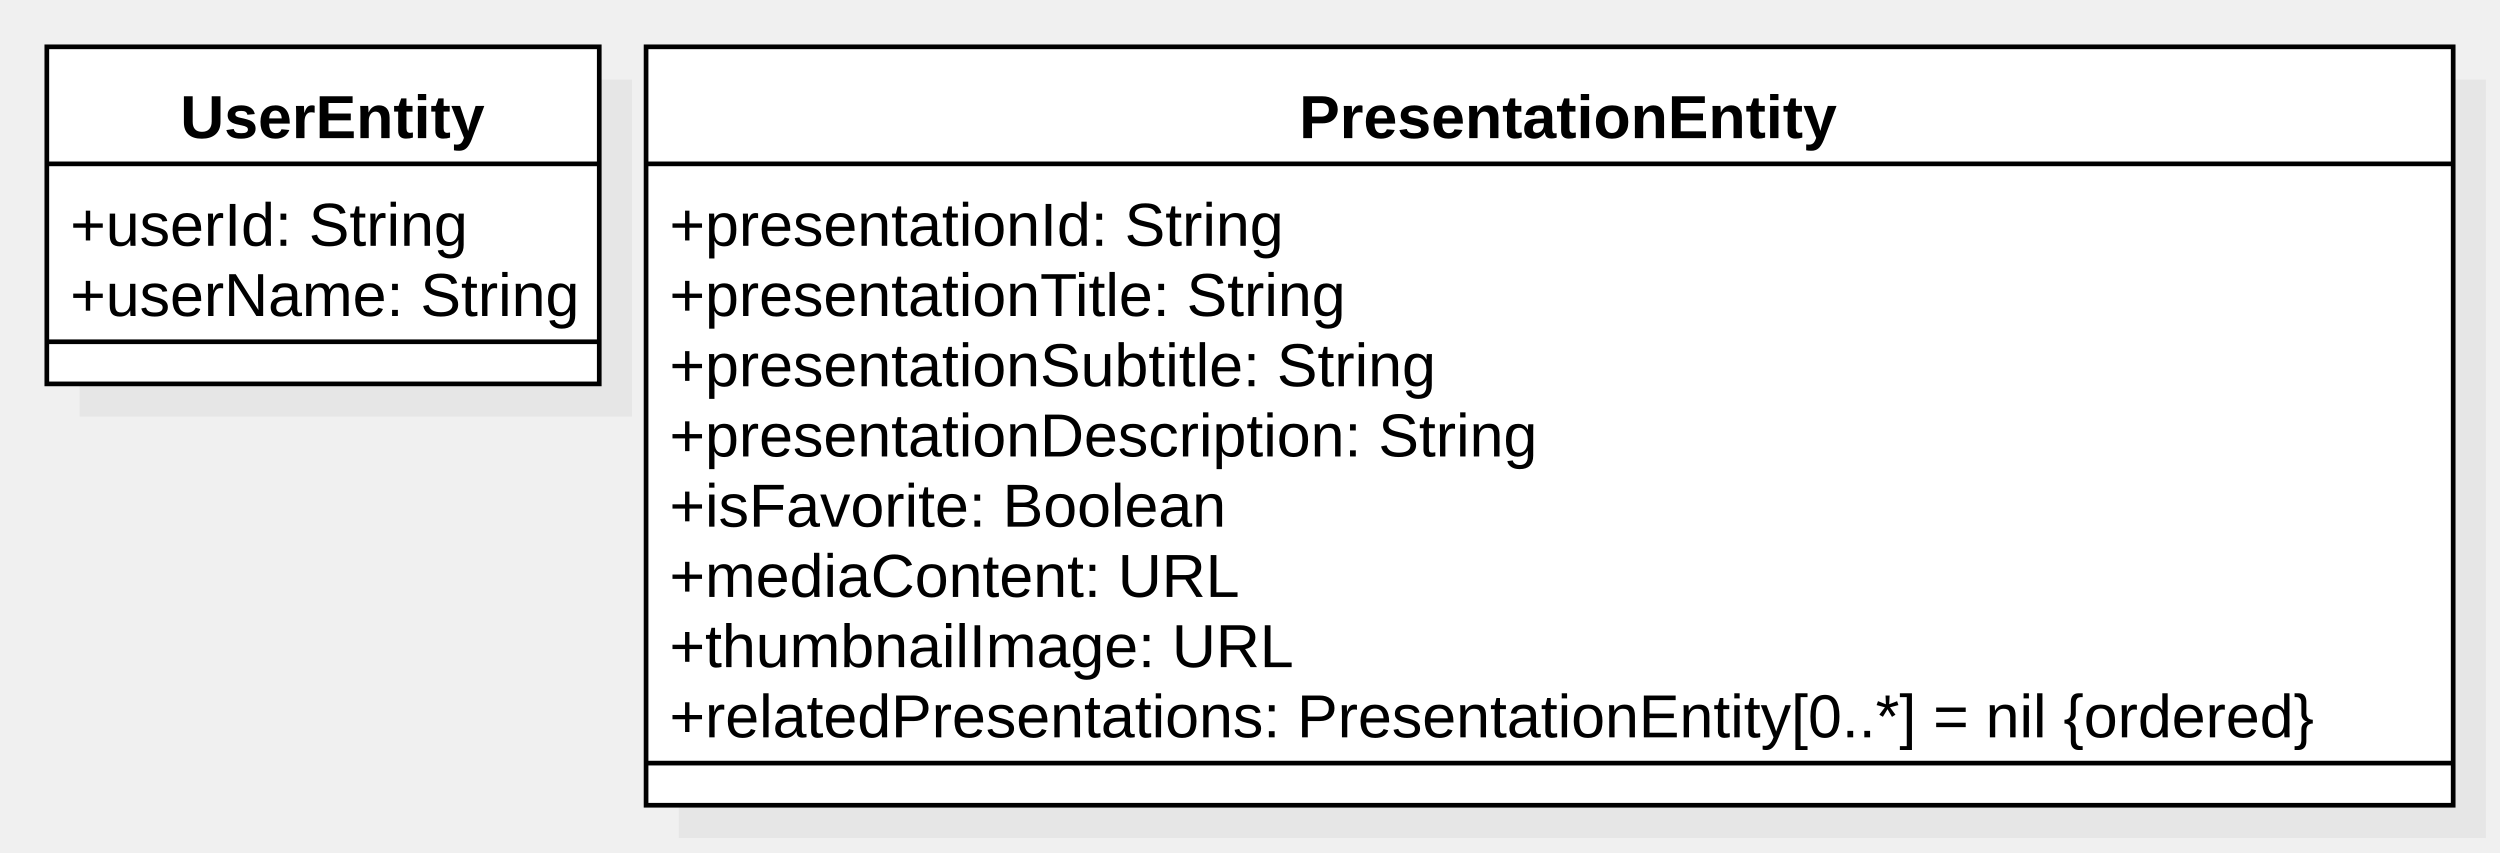
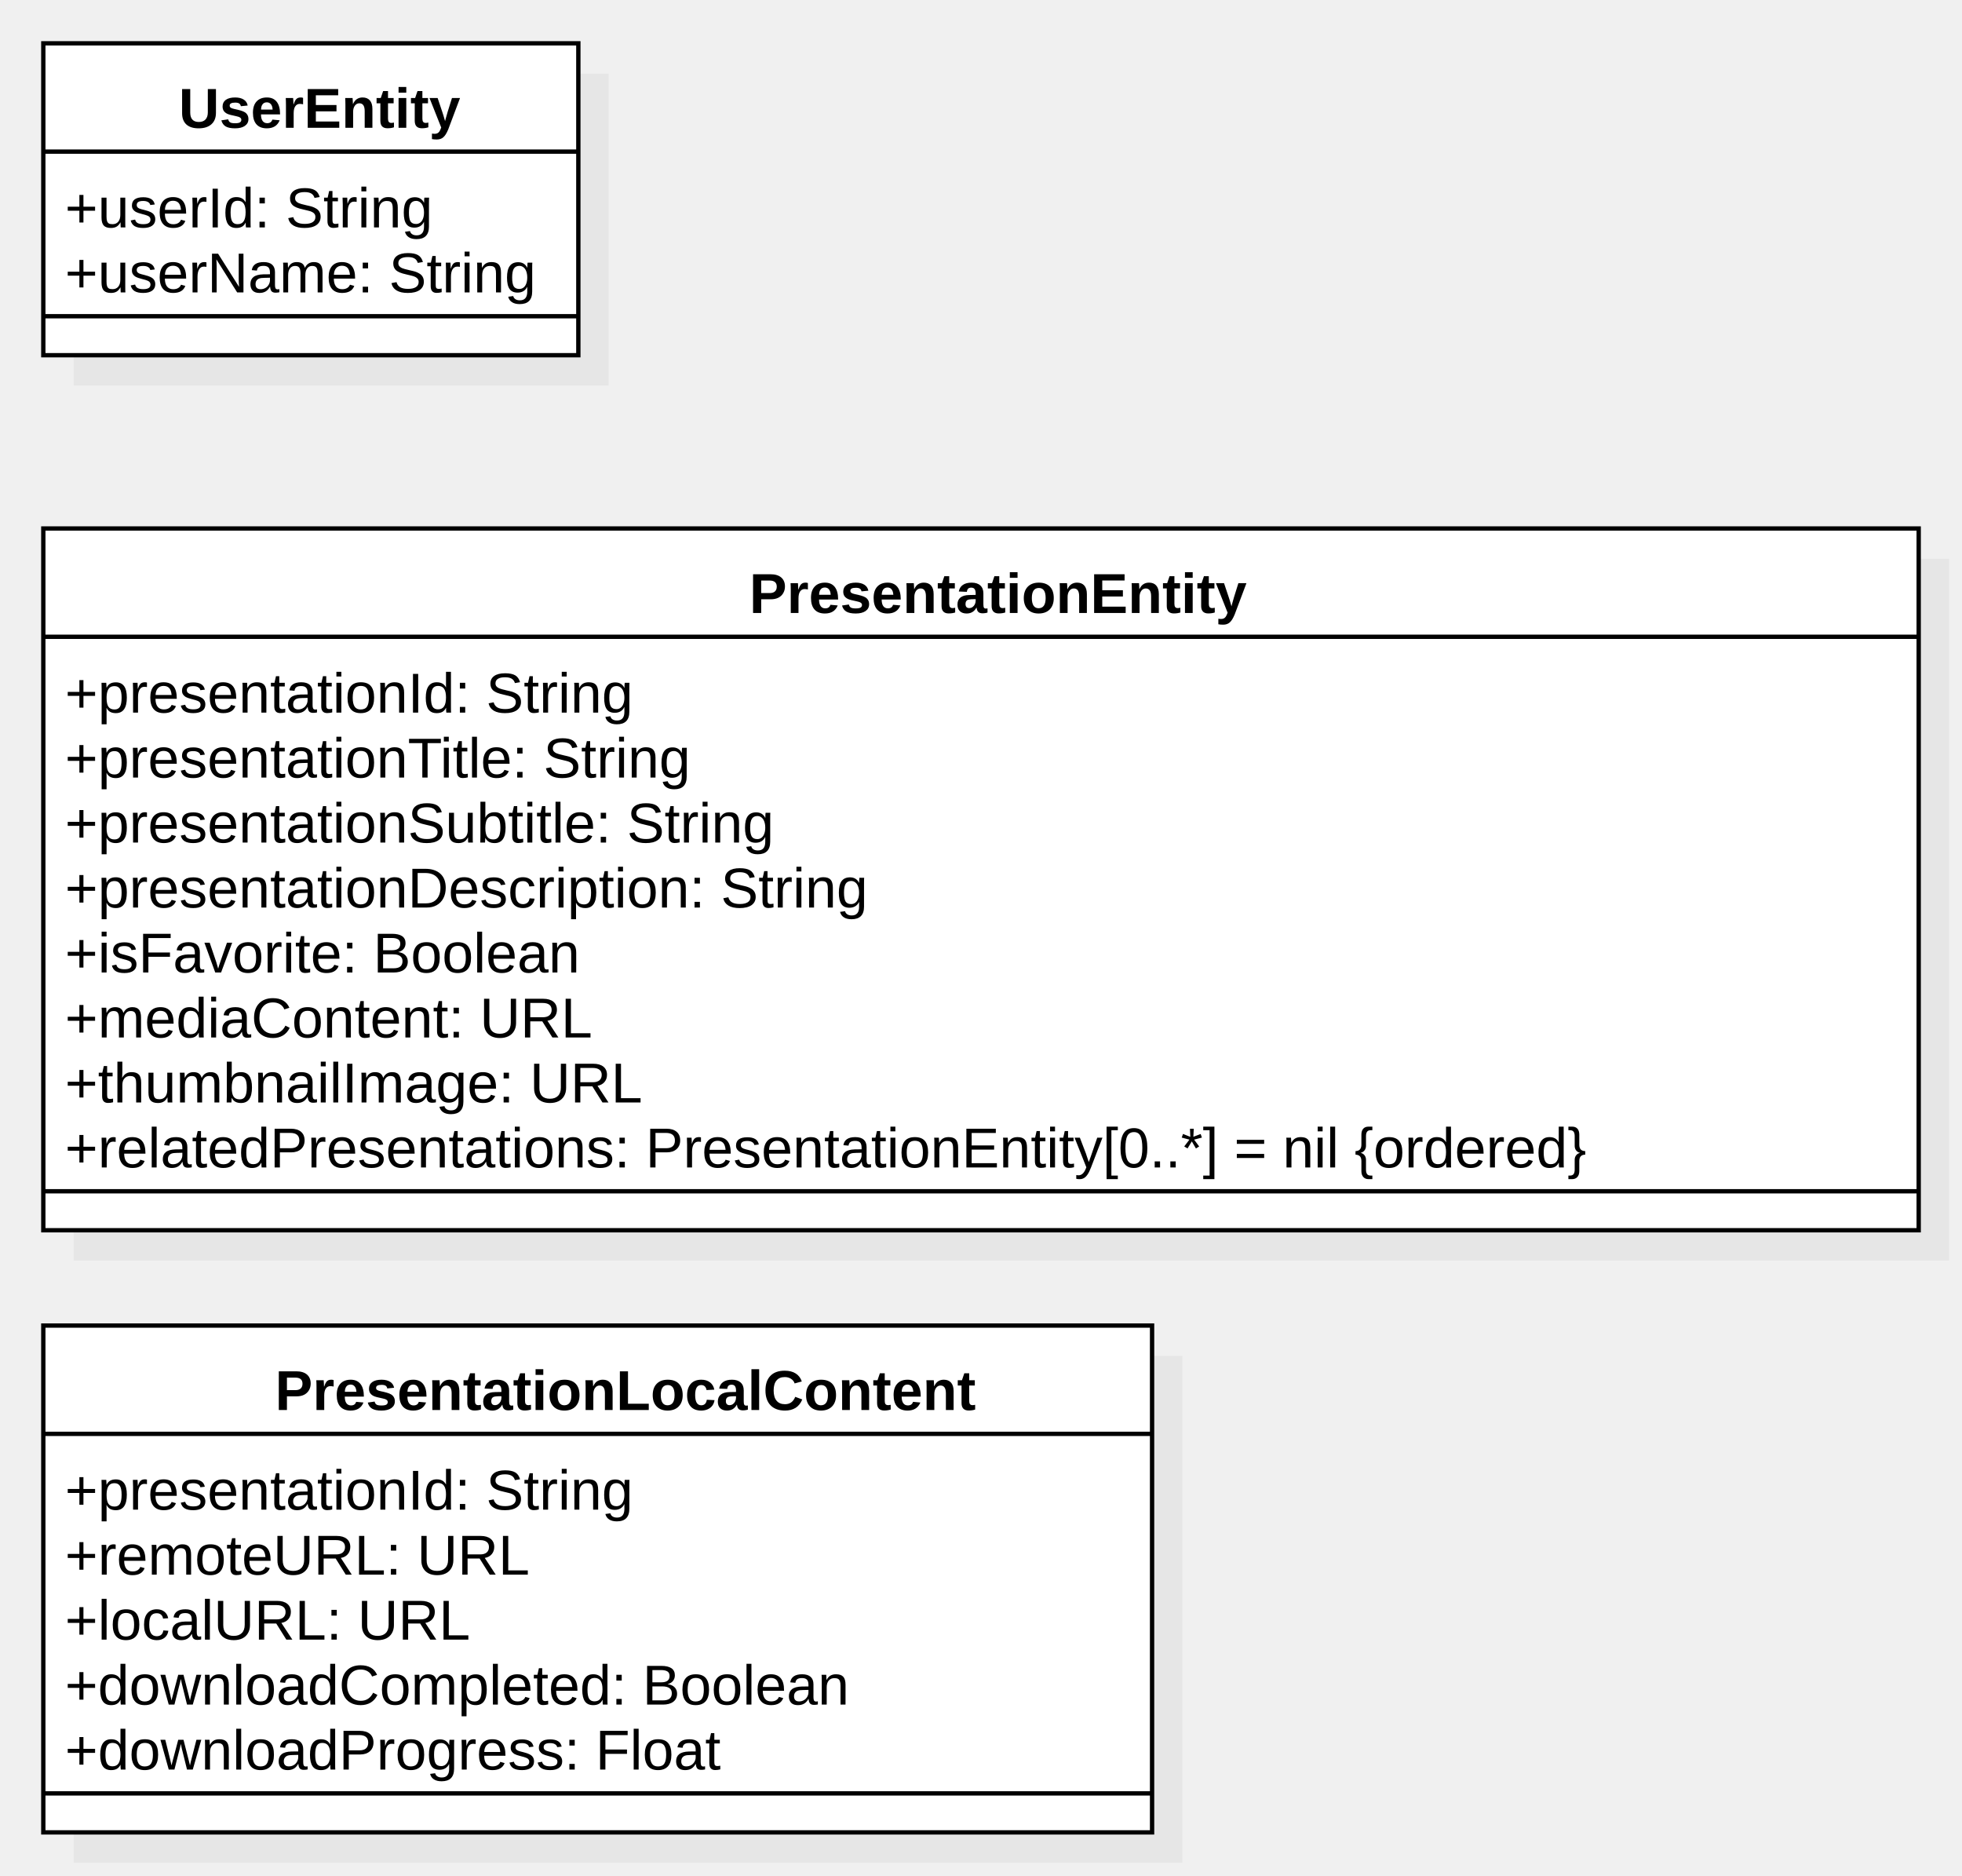
- <svg xmlns="http://www.w3.org/2000/svg" version="1.1" width="534" height="182">
+ <svg xmlns="http://www.w3.org/2000/svg" version="1.1" width="453" height="433">
  <defs />
  <g>
-     <g transform="translate(-94,-350) scale(1,1)">
-       <rect fill="#C0C0C0" stroke="none" x="111" y="367" width="118" height="72" opacity="0.2" />
+     <g transform="translate(-30,-46) scale(1,1)">
+       <rect fill="#C0C0C0" stroke="none" x="47" y="63" width="123.531" height="72" opacity="0.2" />
    </g>
-     <g transform="translate(-94,-350) scale(1,1)">
-       <rect fill="#ffffff" stroke="none" x="104" y="360" width="118" height="72" />
+     <g transform="translate(-30,-46) scale(1,1)">
+       <rect fill="#ffffff" stroke="none" x="40" y="56" width="123.531" height="72" />
    </g>
-     <g transform="translate(-94,-350) scale(1,1)">
-       <path fill="none" stroke="#000000" d="M 104 360 L 222 360 L 222 432 L 104 432 L 104 360 Z Z" stroke-miterlimit="10" />
+     <g transform="translate(-30,-46) scale(1,1)">
+       <path fill="none" stroke="#000000" d="M 40 56 L 163.531 56 L 163.531 128 L 40 128 L 40 56 Z Z" stroke-miterlimit="10" />
    </g>
-     <g transform="translate(-94,-350) scale(1,1)">
-       <path fill="none" stroke="#000000" d="M 104 385 L 222 385" stroke-miterlimit="10" />
+     <g transform="translate(-30,-46) scale(1,1)">
+       <path fill="none" stroke="#000000" d="M 40 81 L 163.531 81" stroke-miterlimit="10" />
    </g>
-     <g transform="translate(-94,-350) scale(1,1)">
-       <path fill="none" stroke="#000000" d="M 104 423 L 222 423" stroke-miterlimit="10" />
+     <g transform="translate(-30,-46) scale(1,1)">
+       <path fill="none" stroke="#000000" d="M 40 119 L 163.531 119" stroke-miterlimit="10" />
    </g>
-     <g transform="translate(-94,-350) scale(1,1)">
+     <g transform="translate(-30,-46) scale(1,1)">
      <g>
        <path fill="none" stroke="none" />
-         <text fill="#000000" stroke="none" font-family="Arial" font-size="13px" font-style="normal" font-weight="bold" text-decoration="none" x="132.5" y="379.5">UserEntity</text>
+         <text fill="#000000" stroke="none" font-family="Arial" font-size="13px" font-style="normal" font-weight="bold" text-decoration="none" x="71.265" y="75.5">UserEntity</text>
      </g>
    </g>
-     <g transform="translate(-94,-350) scale(1,1)">
+     <g transform="translate(-30,-46) scale(1,1)">
      <g>
        <path fill="none" stroke="none" />
-         <text fill="#000000" stroke="none" font-family="Arial" font-size="13px" font-style="normal" font-weight="normal" text-decoration="none" x="109" y="402.5">+userId: String</text>
+         <text fill="#000000" stroke="none" font-family="Arial" font-size="13px" font-style="normal" font-weight="normal" text-decoration="none" x="45" y="98.5">+userId: String</text>
      </g>
    </g>
-     <g transform="translate(-94,-350) scale(1,1)">
+     <g transform="translate(-30,-46) scale(1,1)">
      <g>
        <path fill="none" stroke="none" />
-         <text fill="#000000" stroke="none" font-family="Arial" font-size="13px" font-style="normal" font-weight="normal" text-decoration="none" x="109" y="417.5">+userName: String</text>
+         <text fill="#000000" stroke="none" font-family="Arial" font-size="13px" font-style="normal" font-weight="normal" text-decoration="none" x="45" y="113.5">+userName: String</text>
      </g>
    </g>
-     <g transform="translate(-94,-350) scale(1,1)">
-       <rect fill="#C0C0C0" stroke="none" x="239" y="367" width="386" height="162" opacity="0.2" />
+     <g transform="translate(-30,-46) scale(1,1)">
+       <rect fill="#C0C0C0" stroke="none" x="47" y="175" width="433" height="162" opacity="0.2" />
    </g>
-     <g transform="translate(-94,-350) scale(1,1)">
-       <rect fill="#ffffff" stroke="none" x="232" y="360" width="386" height="162" />
+     <g transform="translate(-30,-46) scale(1,1)">
+       <rect fill="#ffffff" stroke="none" x="40" y="168" width="433" height="162" />
    </g>
-     <g transform="translate(-94,-350) scale(1,1)">
-       <path fill="none" stroke="#000000" d="M 232 360 L 618 360 L 618 522 L 232 522 L 232 360 Z Z" stroke-miterlimit="10" />
+     <g transform="translate(-30,-46) scale(1,1)">
+       <path fill="none" stroke="#000000" d="M 40 168 L 473 168 L 473 330 L 40 330 L 40 168 Z Z" stroke-miterlimit="10" />
    </g>
-     <g transform="translate(-94,-350) scale(1,1)">
-       <path fill="none" stroke="#000000" d="M 232 385 L 618 385" stroke-miterlimit="10" />
+     <g transform="translate(-30,-46) scale(1,1)">
+       <path fill="none" stroke="#000000" d="M 40 193 L 473 193" stroke-miterlimit="10" />
    </g>
-     <g transform="translate(-94,-350) scale(1,1)">
-       <path fill="none" stroke="#000000" d="M 232 513 L 618 513" stroke-miterlimit="10" />
+     <g transform="translate(-30,-46) scale(1,1)">
+       <path fill="none" stroke="#000000" d="M 40 321 L 473 321" stroke-miterlimit="10" />
    </g>
-     <g transform="translate(-94,-350) scale(1,1)">
+     <g transform="translate(-30,-46) scale(1,1)">
      <g>
        <path fill="none" stroke="none" />
-         <text fill="#000000" stroke="none" font-family="Arial" font-size="13px" font-style="normal" font-weight="bold" text-decoration="none" x="371.5" y="379.5">PresentationEntity</text>
+         <text fill="#000000" stroke="none" font-family="Arial" font-size="13px" font-style="normal" font-weight="bold" text-decoration="none" x="203" y="187.5">PresentationEntity</text>
      </g>
    </g>
-     <g transform="translate(-94,-350) scale(1,1)">
+     <g transform="translate(-30,-46) scale(1,1)">
      <g>
        <path fill="none" stroke="none" />
-         <text fill="#000000" stroke="none" font-family="Arial" font-size="13px" font-style="normal" font-weight="normal" text-decoration="none" x="237" y="402.5">+presentationId: String</text>
+         <text fill="#000000" stroke="none" font-family="Arial" font-size="13px" font-style="normal" font-weight="normal" text-decoration="none" x="45" y="210.5">+presentationId: String</text>
      </g>
    </g>
-     <g transform="translate(-94,-350) scale(1,1)">
+     <g transform="translate(-30,-46) scale(1,1)">
      <g>
        <path fill="none" stroke="none" />
-         <text fill="#000000" stroke="none" font-family="Arial" font-size="13px" font-style="normal" font-weight="normal" text-decoration="none" x="237" y="417.5">+presentationTitle: String</text>
+         <text fill="#000000" stroke="none" font-family="Arial" font-size="13px" font-style="normal" font-weight="normal" text-decoration="none" x="45" y="225.5">+presentationTitle: String</text>
      </g>
    </g>
-     <g transform="translate(-94,-350) scale(1,1)">
+     <g transform="translate(-30,-46) scale(1,1)">
      <g>
        <path fill="none" stroke="none" />
-         <text fill="#000000" stroke="none" font-family="Arial" font-size="13px" font-style="normal" font-weight="normal" text-decoration="none" x="237" y="432.5">+presentationSubtitle: String</text>
+         <text fill="#000000" stroke="none" font-family="Arial" font-size="13px" font-style="normal" font-weight="normal" text-decoration="none" x="45" y="240.5">+presentationSubtitle: String</text>
      </g>
    </g>
-     <g transform="translate(-94,-350) scale(1,1)">
+     <g transform="translate(-30,-46) scale(1,1)">
      <g>
        <path fill="none" stroke="none" />
-         <text fill="#000000" stroke="none" font-family="Arial" font-size="13px" font-style="normal" font-weight="normal" text-decoration="none" x="237" y="447.5">+presentationDescription: String</text>
+         <text fill="#000000" stroke="none" font-family="Arial" font-size="13px" font-style="normal" font-weight="normal" text-decoration="none" x="45" y="255.5">+presentationDescription: String</text>
      </g>
    </g>
-     <g transform="translate(-94,-350) scale(1,1)">
+     <g transform="translate(-30,-46) scale(1,1)">
      <g>
        <path fill="none" stroke="none" />
-         <text fill="#000000" stroke="none" font-family="Arial" font-size="13px" font-style="normal" font-weight="normal" text-decoration="none" x="237" y="462.5">+isFavorite: Boolean</text>
+         <text fill="#000000" stroke="none" font-family="Arial" font-size="13px" font-style="normal" font-weight="normal" text-decoration="none" x="45" y="270.5">+isFavorite: Boolean</text>
      </g>
    </g>
-     <g transform="translate(-94,-350) scale(1,1)">
+     <g transform="translate(-30,-46) scale(1,1)">
      <g>
        <path fill="none" stroke="none" />
-         <text fill="#000000" stroke="none" font-family="Arial" font-size="13px" font-style="normal" font-weight="normal" text-decoration="none" x="237" y="477.5">+mediaContent: URL</text>
+         <text fill="#000000" stroke="none" font-family="Arial" font-size="13px" font-style="normal" font-weight="normal" text-decoration="none" x="45" y="285.5">+mediaContent: URL</text>
      </g>
    </g>
-     <g transform="translate(-94,-350) scale(1,1)">
+     <g transform="translate(-30,-46) scale(1,1)">
      <g>
        <path fill="none" stroke="none" />
-         <text fill="#000000" stroke="none" font-family="Arial" font-size="13px" font-style="normal" font-weight="normal" text-decoration="none" x="237" y="492.5">+thumbnailImage: URL</text>
+         <text fill="#000000" stroke="none" font-family="Arial" font-size="13px" font-style="normal" font-weight="normal" text-decoration="none" x="45" y="300.5">+thumbnailImage: URL</text>
      </g>
    </g>
-     <g transform="translate(-94,-350) scale(1,1)">
+     <g transform="translate(-30,-46) scale(1,1)">
      <g>
        <path fill="none" stroke="none" />
-         <text fill="#000000" stroke="none" font-family="Arial" font-size="13px" font-style="normal" font-weight="normal" text-decoration="none" x="237" y="507.5">+relatedPresentations: PresentationEntity[0..*] = nil {ordered}</text>
+         <text fill="#000000" stroke="none" font-family="Arial" font-size="13px" font-style="normal" font-weight="normal" text-decoration="none" x="45" y="315.5">+relatedPresentations: PresentationEntity[0..*] = nil {ordered}</text>
+       </g>
+     </g>
+     <g transform="translate(-30,-46) scale(1,1)">
+       <rect fill="#C0C0C0" stroke="none" x="47" y="359" width="256" height="117" opacity="0.2" />
+     </g>
+     <g transform="translate(-30,-46) scale(1,1)">
+       <rect fill="#ffffff" stroke="none" x="40" y="352" width="256" height="117" />
+     </g>
+     <g transform="translate(-30,-46) scale(1,1)">
+       <path fill="none" stroke="#000000" d="M 40 352 L 296 352 L 296 469 L 40 469 L 40 352 Z Z" stroke-miterlimit="10" />
+     </g>
+     <g transform="translate(-30,-46) scale(1,1)">
+       <path fill="none" stroke="#000000" d="M 40 377 L 296 377" stroke-miterlimit="10" />
+     </g>
+     <g transform="translate(-30,-46) scale(1,1)">
+       <path fill="none" stroke="#000000" d="M 40 460 L 296 460" stroke-miterlimit="10" />
+     </g>
+     <g transform="translate(-30,-46) scale(1,1)">
+       <g>
+         <path fill="none" stroke="none" />
+         <text fill="#000000" stroke="none" font-family="Arial" font-size="13px" font-style="normal" font-weight="bold" text-decoration="none" x="93.5" y="371.5">PresentationLocalContent</text>
+       </g>
+     </g>
+     <g transform="translate(-30,-46) scale(1,1)">
+       <g>
+         <path fill="none" stroke="none" />
+         <text fill="#000000" stroke="none" font-family="Arial" font-size="13px" font-style="normal" font-weight="normal" text-decoration="none" x="45" y="394.5">+presentationId: String</text>
+       </g>
+     </g>
+     <g transform="translate(-30,-46) scale(1,1)">
+       <g>
+         <path fill="none" stroke="none" />
+         <text fill="#000000" stroke="none" font-family="Arial" font-size="13px" font-style="normal" font-weight="normal" text-decoration="none" x="45" y="409.5">+remoteURL: URL</text>
+       </g>
+     </g>
+     <g transform="translate(-30,-46) scale(1,1)">
+       <g>
+         <path fill="none" stroke="none" />
+         <text fill="#000000" stroke="none" font-family="Arial" font-size="13px" font-style="normal" font-weight="normal" text-decoration="none" x="45" y="424.5">+localURL: URL</text>
+       </g>
+     </g>
+     <g transform="translate(-30,-46) scale(1,1)">
+       <g>
+         <path fill="none" stroke="none" />
+         <text fill="#000000" stroke="none" font-family="Arial" font-size="13px" font-style="normal" font-weight="normal" text-decoration="none" x="45" y="439.5">+downloadCompleted: Boolean</text>
+       </g>
+     </g>
+     <g transform="translate(-30,-46) scale(1,1)">
+       <g>
+         <path fill="none" stroke="none" />
+         <text fill="#000000" stroke="none" font-family="Arial" font-size="13px" font-style="normal" font-weight="normal" text-decoration="none" x="45" y="454.5">+downloadProgress: Float</text>
      </g>
    </g>
  </g>
</svg>
